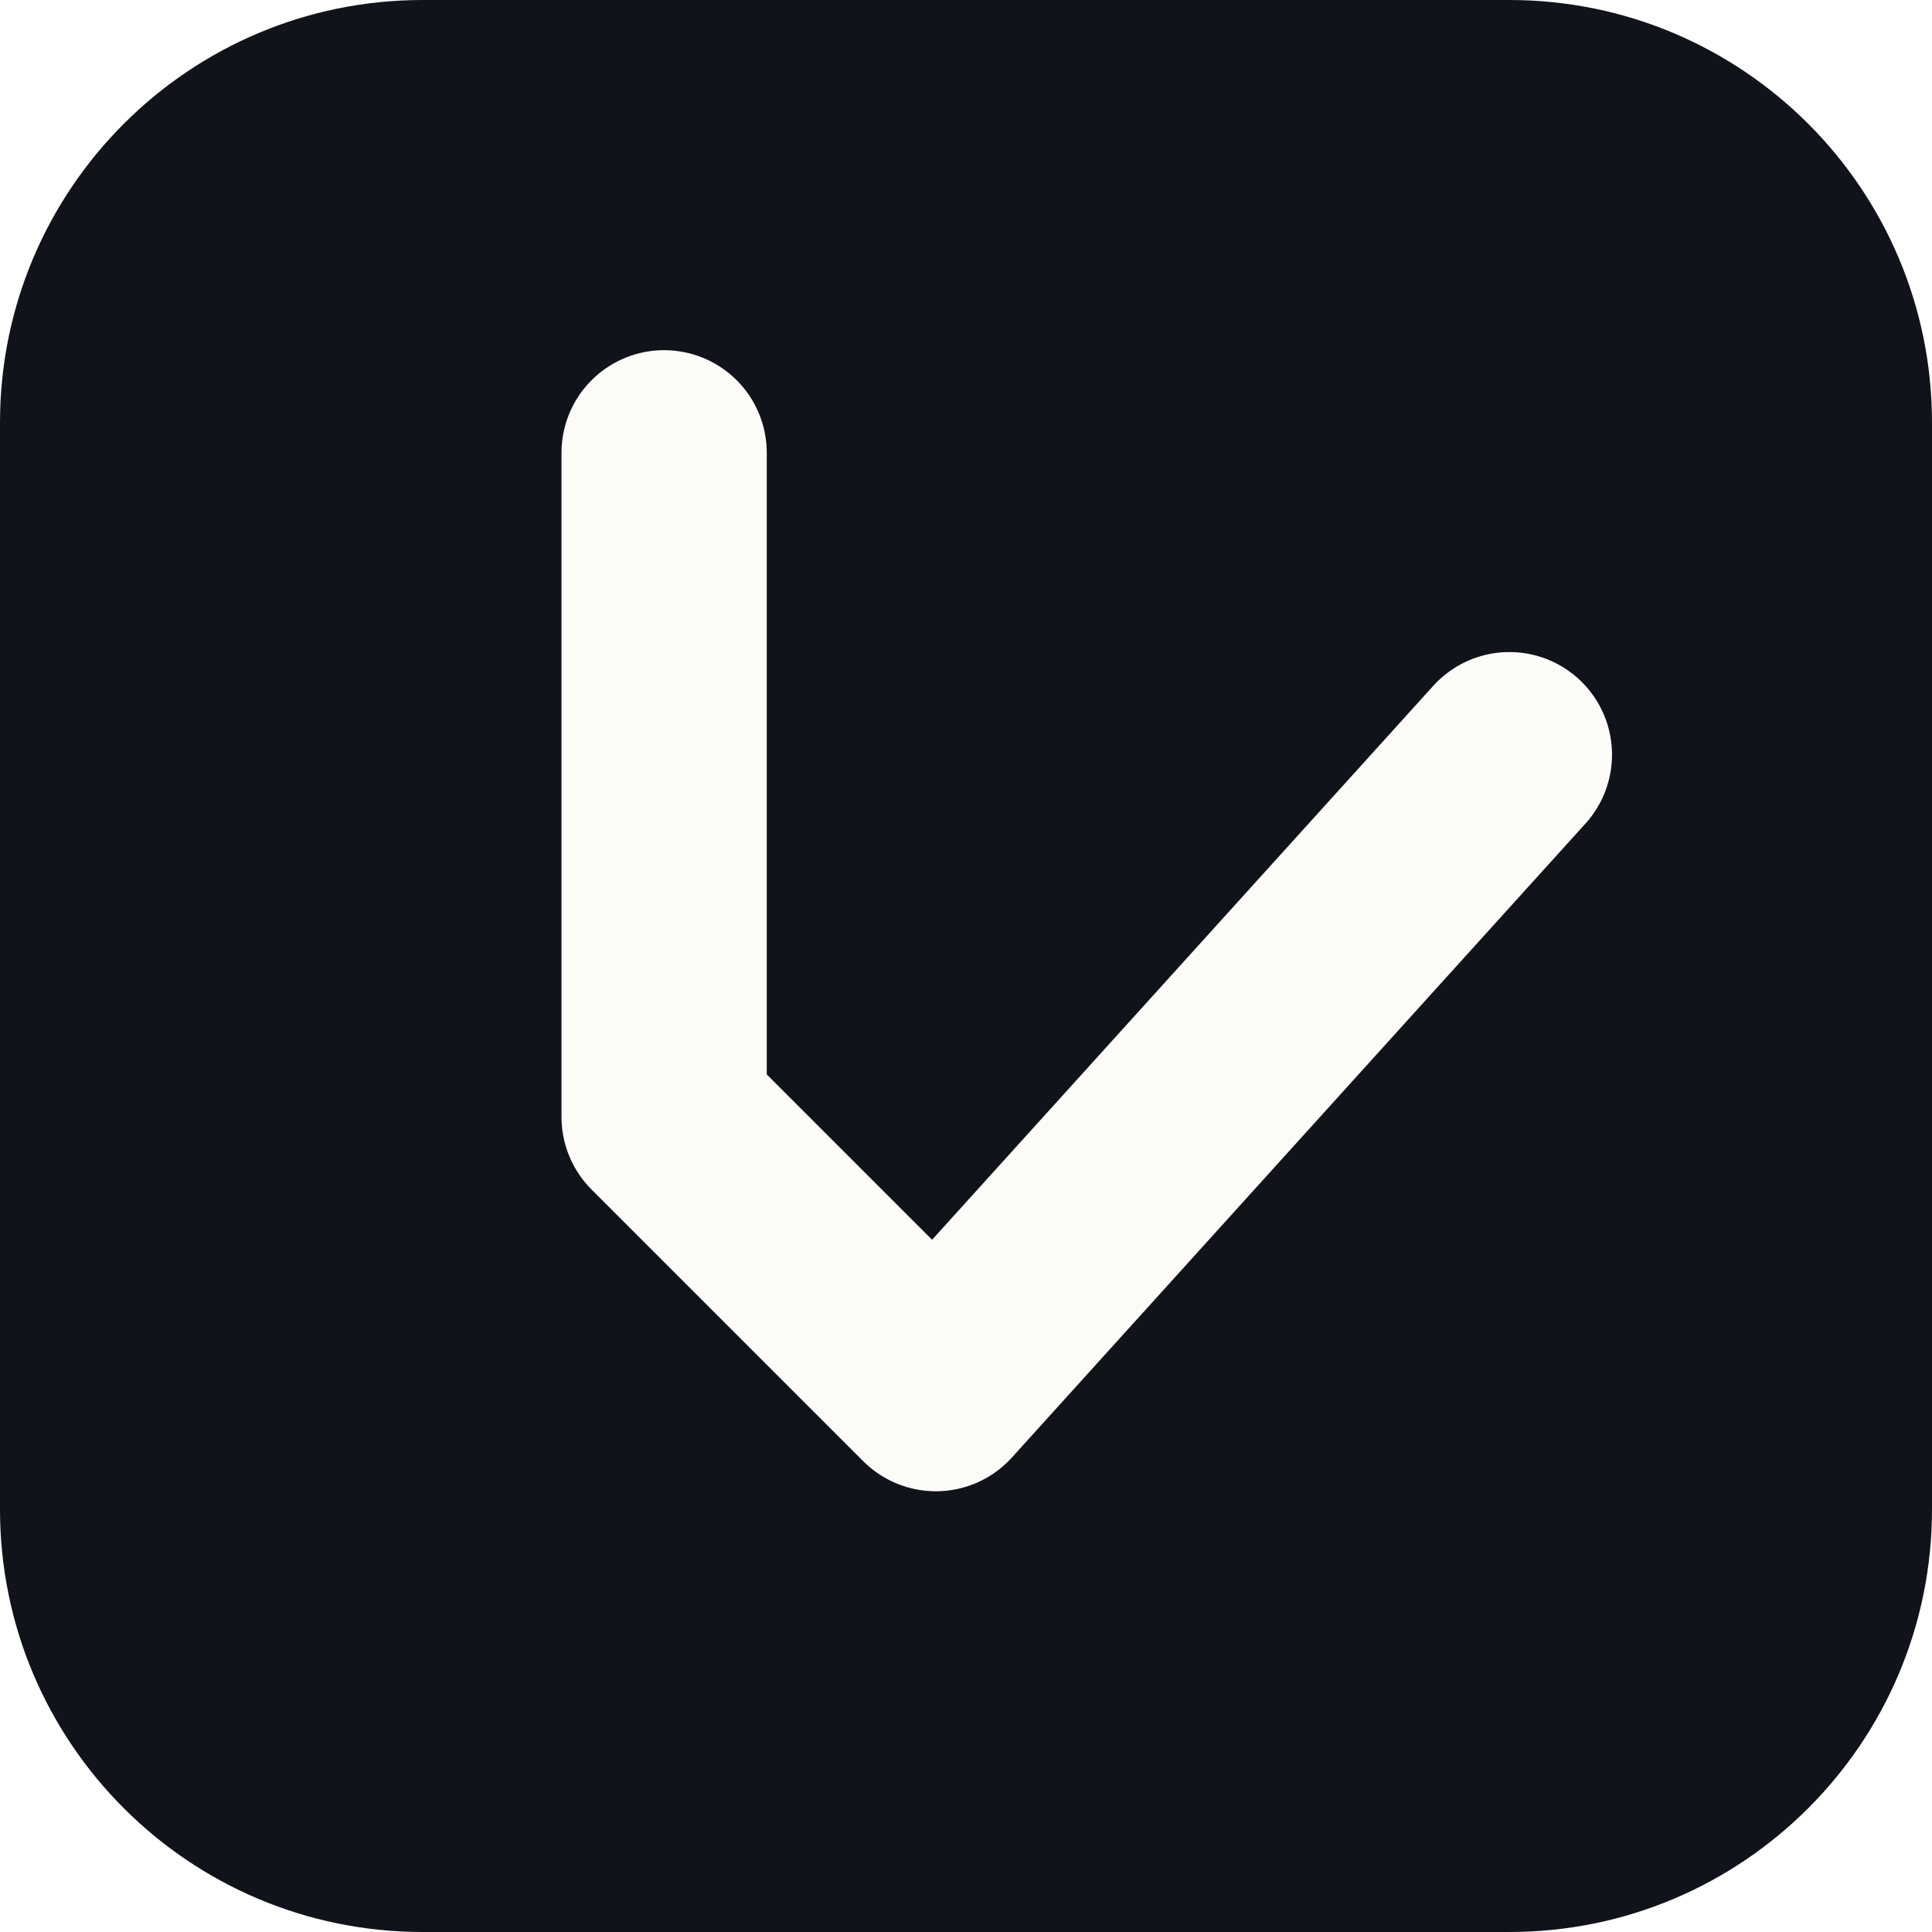
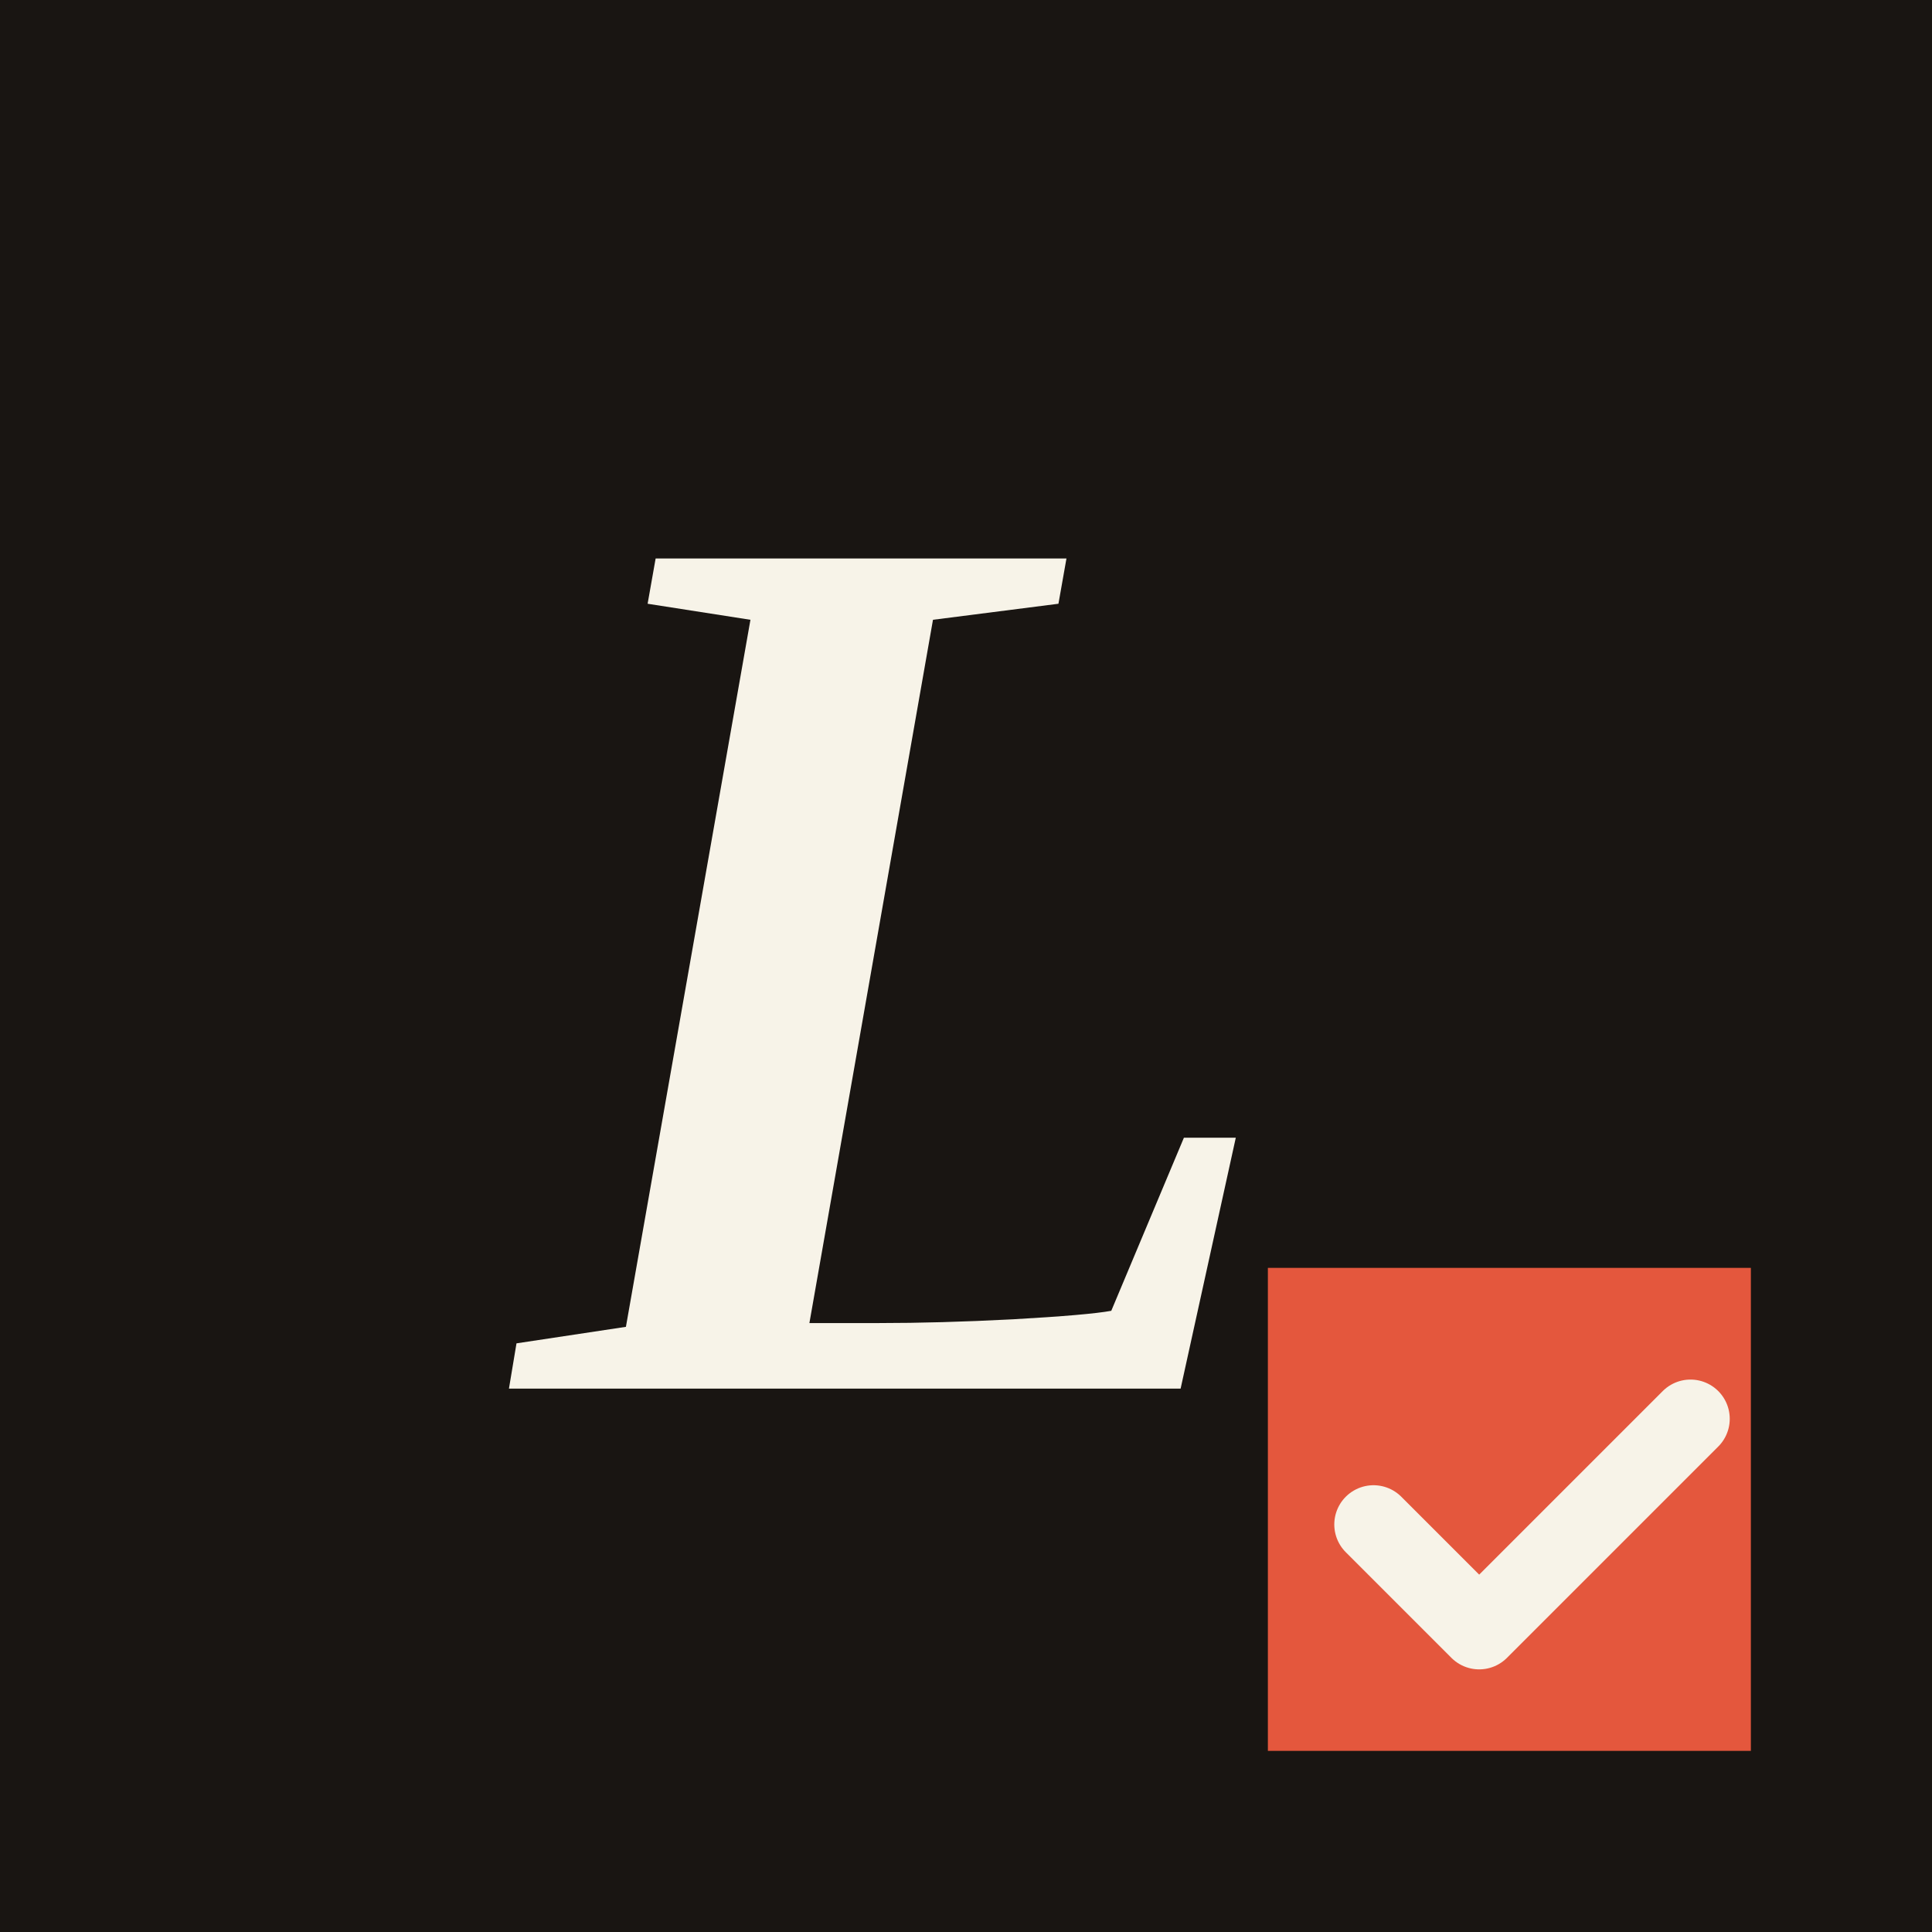
- <svg xmlns="http://www.w3.org/2000/svg" viewBox="0 0 32 32" role="img" aria-label="Lekta">
-   <rect width="32" height="32" rx="7" fill="#101319" />
-   <path d="M11 7.5v11l4.5 4.5 9.5-10.5" fill="none" stroke="#FCFBF8" stroke-width="3.4" stroke-linecap="round" stroke-linejoin="round" />
+ <svg xmlns="http://www.w3.org/2000/svg" viewBox="0 0 64 64">
+   <rect width="64" height="64" fill="#191512" />
+   <text x="30" y="46" text-anchor="middle" font-family="Georgia, 'Times New Roman', serif" font-size="42" font-style="italic" font-weight="600" fill="#F7F3E8">L</text>
+   <rect x="42" y="42" width="16" height="16" fill="#E4573D" />
+   <path d="M45.5 50.5l3.5 3.5 7-7" stroke="#F7F3E8" stroke-width="2.6" fill="none" stroke-linecap="round" stroke-linejoin="round" />
</svg>
